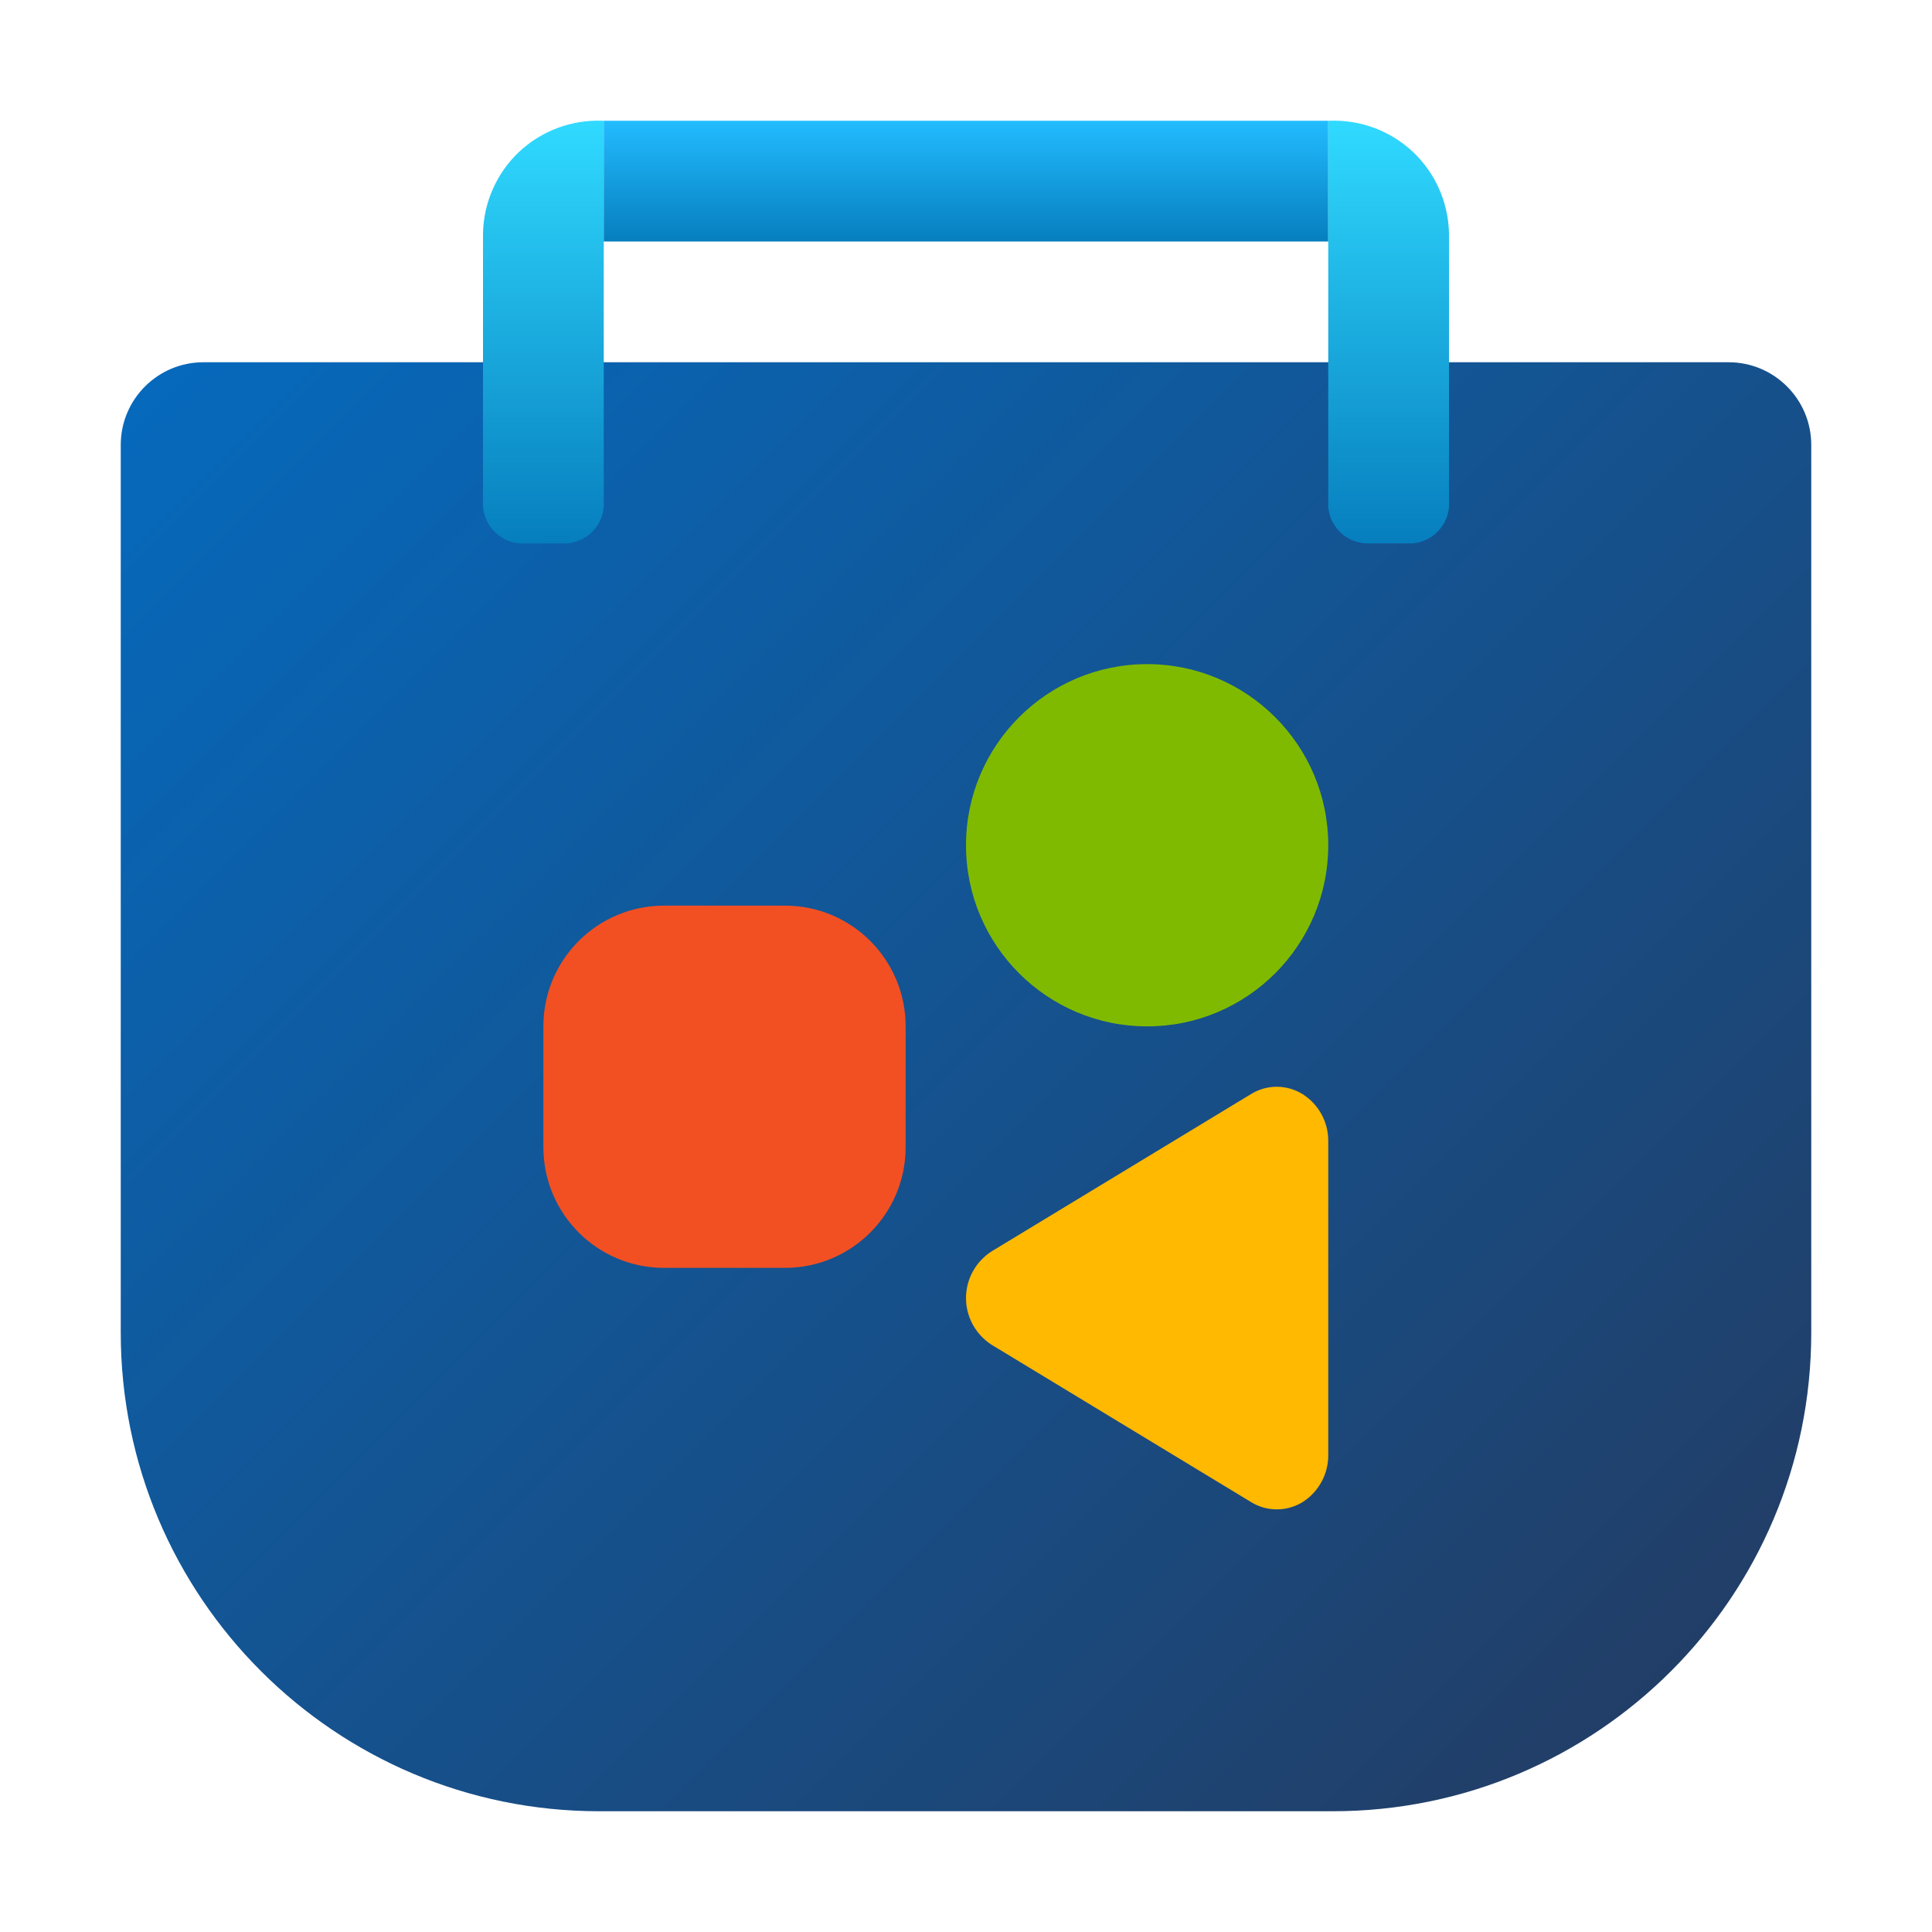
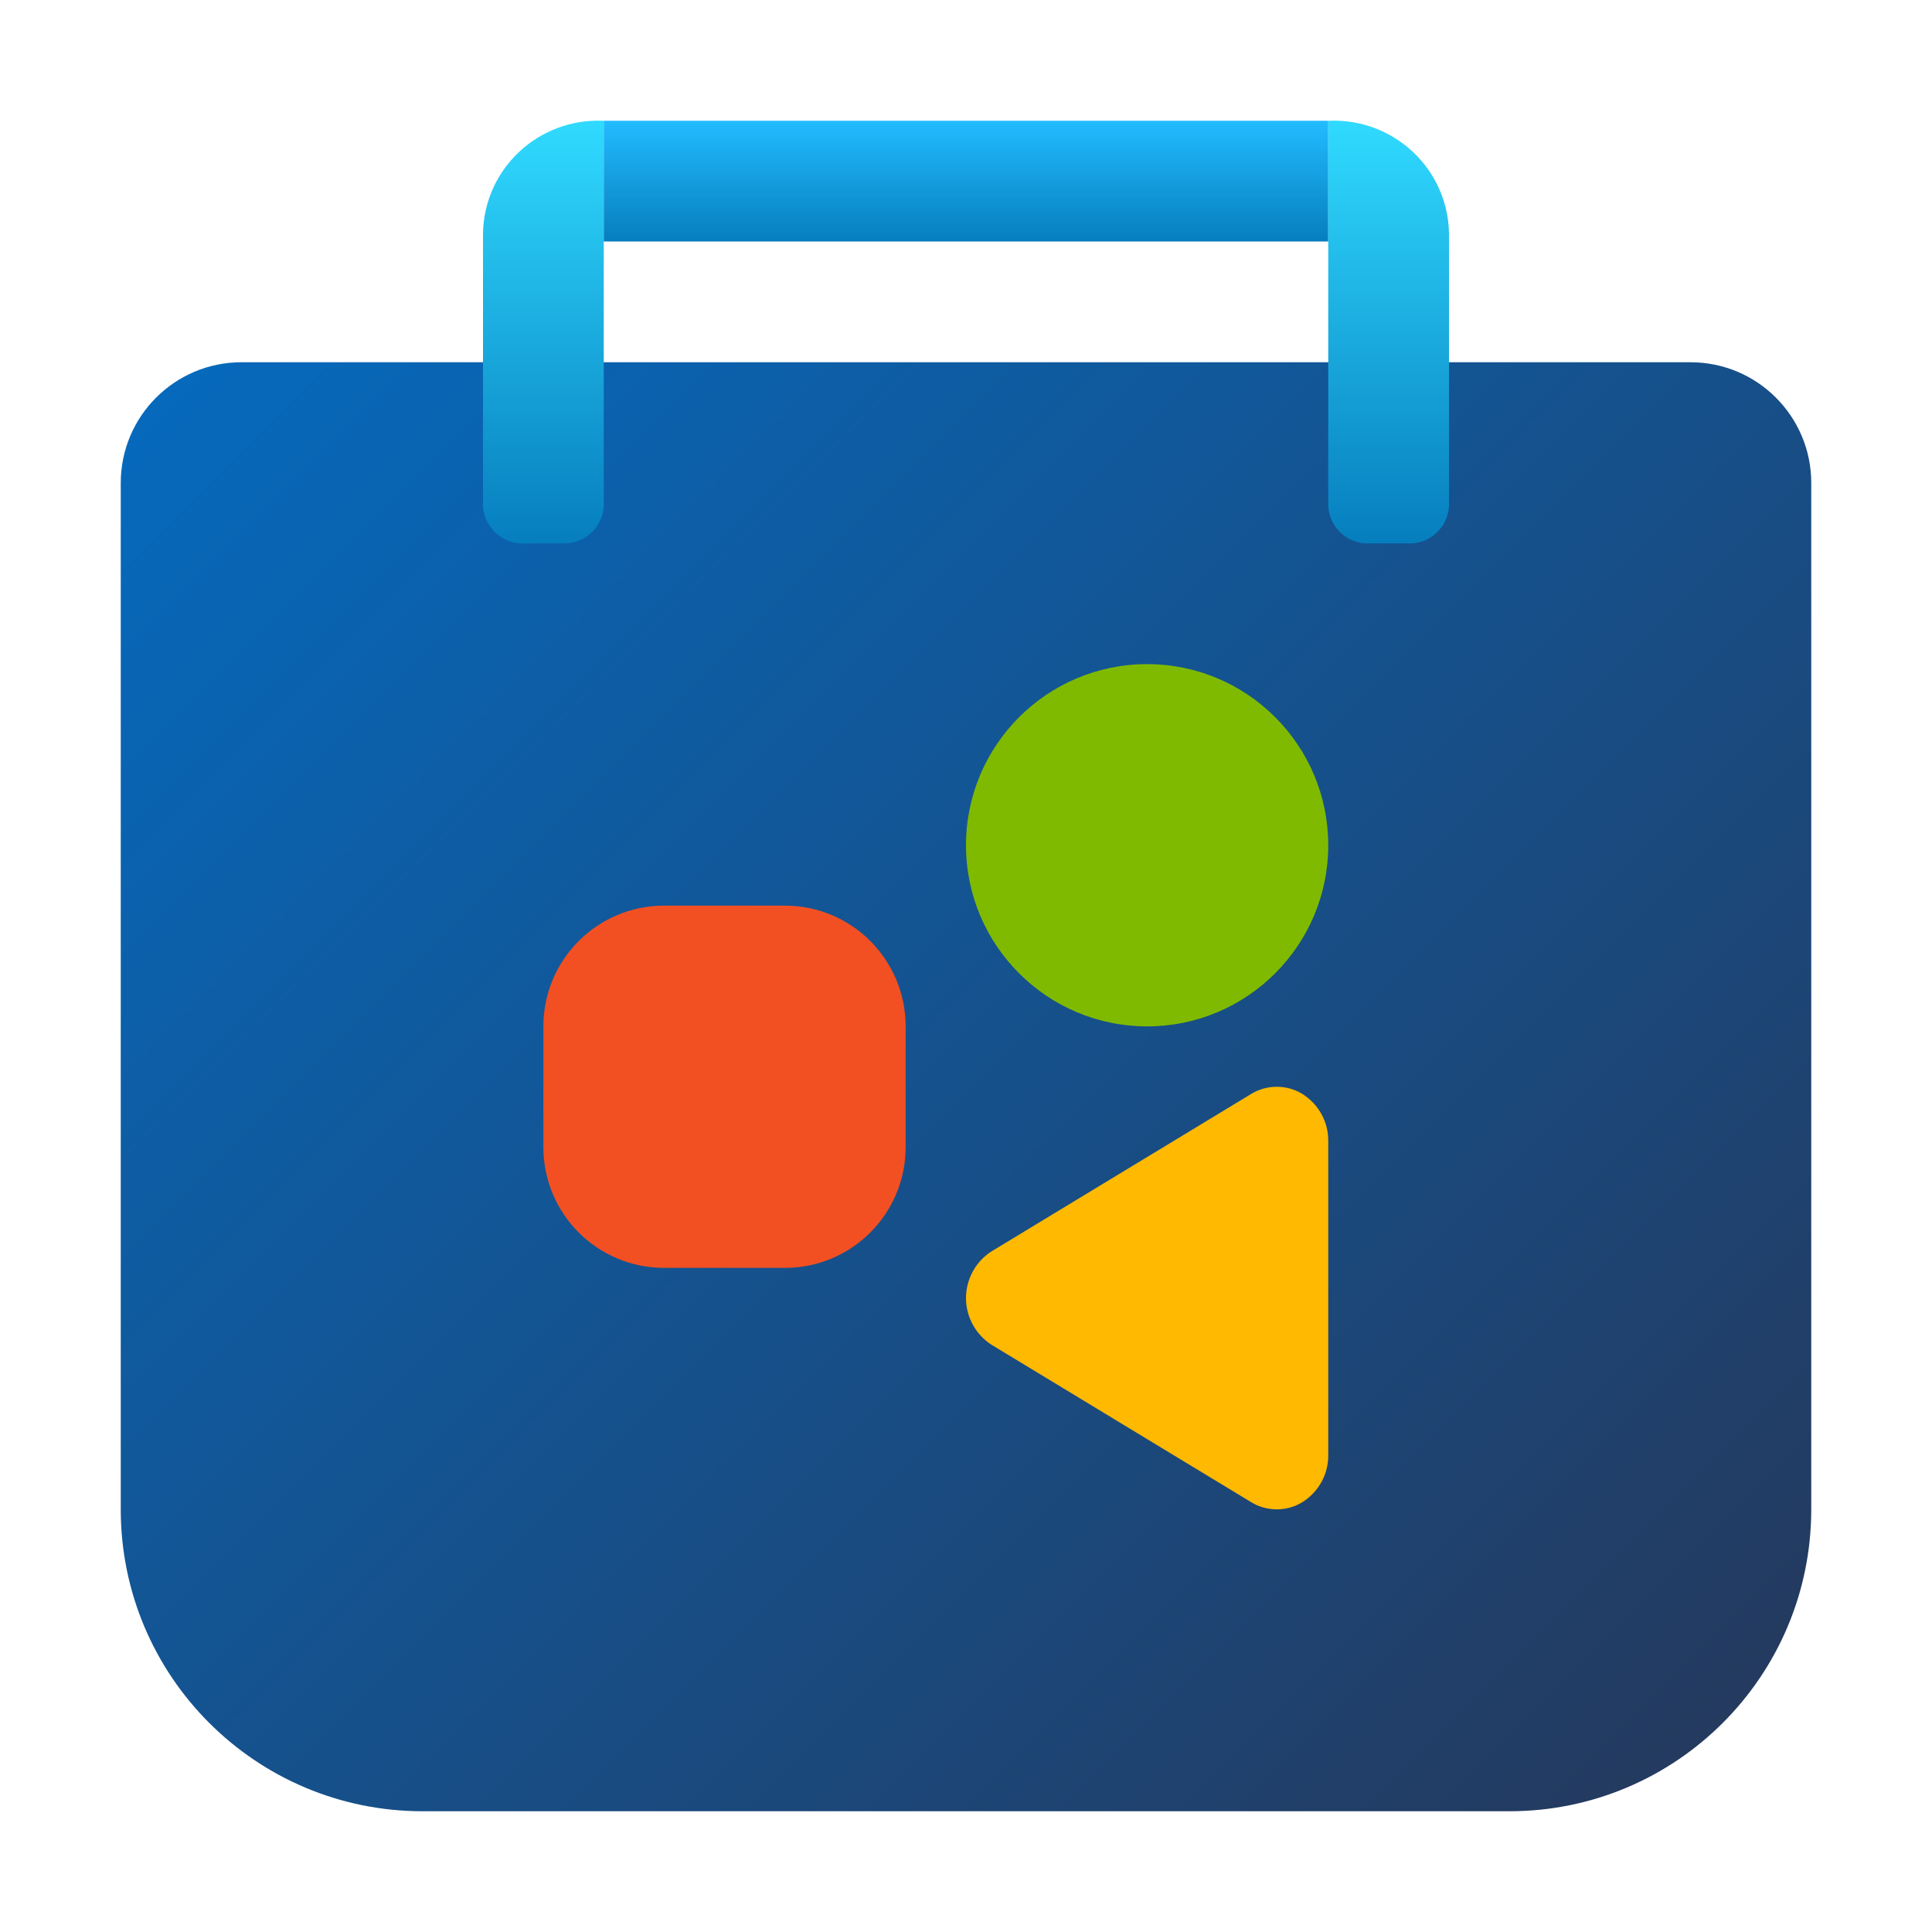
- <svg xmlns="http://www.w3.org/2000/svg" width="64" height="64" viewBox="0 0 64 64" version="1.1">
+ <svg xmlns="http://www.w3.org/2000/svg" width="32px" height="32px" viewBox="0 0 32 32" version="1.1">
  <defs>
-     <linearGradient id="linear0" gradientUnits="userSpaceOnUse" x1="4.361" y1="4.441" x2="29.947" y2="30.027" gradientTransform="matrix(2,0,0,2,0,0)">
+     <linearGradient id="linear0" gradientUnits="userSpaceOnUse" x1="4.025" y1="5.146" x2="27.975" y2="29.096">
      <stop offset="0" style="stop-color:rgb(2.353%,41.176%,73.725%);stop-opacity:1;" />
      <stop offset="1" style="stop-color:rgb(14.118%,22.745%,37.255%);stop-opacity:1;" />
    </linearGradient>
-     <linearGradient id="linear1" gradientUnits="userSpaceOnUse" x1="-26.251" y1="30.354" x2="-26.251" y2="28.502" gradientTransform="matrix(7.5592,0,0,-7.5592,216.4394,233.4546)">
+     <linearGradient id="linear1" gradientUnits="userSpaceOnUse" x1="-26.251" y1="30.354" x2="-26.251" y2="28.502" gradientTransform="matrix(3.7796,0,0,-3.7796,108.2197,116.7273)">
      <stop offset="0" style="stop-color:rgb(18.824%,85.49%,100%);stop-opacity:1;" />
      <stop offset="1" style="stop-color:rgb(2.353%,49.412%,74.51%);stop-opacity:1;" />
    </linearGradient>
-     <linearGradient id="linear2" gradientUnits="userSpaceOnUse" x1="16" y1="2" x2="16" y2="4" gradientTransform="matrix(2,0,0,2,0,0)">
+     <linearGradient id="linear2" gradientUnits="userSpaceOnUse" x1="16" y1="2" x2="16" y2="4">
      <stop offset="0" style="stop-color:rgb(13.333%,73.725%,100%);stop-opacity:1;" />
      <stop offset="1" style="stop-color:rgb(2.353%,49.412%,74.51%);stop-opacity:1;" />
    </linearGradient>
-     <linearGradient id="linear3" gradientUnits="userSpaceOnUse" x1="-17.271" y1="30.354" x2="-17.271" y2="28.502" gradientTransform="matrix(-7.5592,0.000000000000000926,-0.000000000000000926,-7.5592,-84.5528,233.4546)">
+     <linearGradient id="linear3" gradientUnits="userSpaceOnUse" x1="-17.271" y1="30.354" x2="-17.271" y2="28.502" gradientTransform="matrix(-3.7796,0.000000000000000463,-0.000000000000000463,-3.7796,-42.2764,116.7273)">
      <stop offset="0" style="stop-color:rgb(18.824%,85.49%,100%);stop-opacity:1;" />
      <stop offset="1" style="stop-color:rgb(2.353%,49.412%,74.51%);stop-opacity:1;" />
    </linearGradient>
  </defs>
  <g id="surface1">
-     <path style=" stroke:none;fill-rule:nonzero;fill:url(#linear0);" d="M 57.262 12 L 6.738 12 C 5.227 12 4 13.227 4 14.738 L 4 44.148 C 4 52.902 11.098 60 19.852 60 L 44.148 60 C 52.902 60 60 52.902 60 44.148 L 60 14.738 C 60 13.227 58.773 12 57.262 12 Z M 57.262 12 " />
-     <path style=" stroke:none;fill-rule:nonzero;fill:url(#linear1);" d="M 19.953 4 C 18.934 3.961 17.938 4.332 17.191 5.035 C 16.449 5.738 16.02 6.711 16 7.734 L 16 16.586 C 15.949 17.312 16.488 17.941 17.211 18 L 18.789 18 C 19.512 17.941 20.055 17.312 20 16.586 L 20 4 C 20 4 19.984 4 19.953 4 Z M 19.953 4 " />
-     <path style=" stroke:none;fill-rule:nonzero;fill:url(#linear2);" d="M 20 4 L 44 4 L 44 8 L 20 8 Z M 20 4 " />
-     <path style=" stroke:none;fill-rule:nonzero;fill:url(#linear3);" d="M 44.047 4 C 45.066 3.961 46.062 4.332 46.809 5.035 C 47.551 5.738 47.98 6.711 48 7.734 L 48 16.586 C 48.055 17.312 47.512 17.941 46.789 18 L 45.211 18 C 44.488 17.941 43.945 17.312 44 16.586 L 44 4 C 44 4 44.016 4 44.047 4 Z M 44.047 4 " />
-     <path style=" stroke:none;fill-rule:nonzero;fill:rgb(94.902%,31.373%,13.333%);fill-opacity:1;" d="M 22 30 L 26 30 C 28.211 30 30 31.789 30 34 L 30 38 C 30 40.211 28.211 42 26 42 L 22 42 C 19.789 42 18 40.211 18 38 L 18 34 C 18 31.789 19.789 30 22 30 Z M 22 30 " />
-     <path style=" stroke:none;fill-rule:nonzero;fill:rgb(49.804%,72.941%,0%);fill-opacity:1;" d="M 38 34 C 34.688 34 32 31.312 32 28 C 32 24.688 34.688 22 38 22 C 41.312 22 44 24.688 44 28 C 44 31.312 41.312 34 38 34 Z M 38 34 " />
-     <path style=" stroke:none;fill-rule:nonzero;fill:rgb(100%,72.549%,0%);fill-opacity:1;" d="M 41.449 36.238 L 32.848 41.453 C 32.32 41.793 32 42.375 32 43 C 32 43.625 32.32 44.207 32.848 44.547 L 41.449 49.762 C 41.973 50.082 42.629 50.078 43.152 49.758 C 43.684 49.418 44.008 48.824 44 48.191 L 44 37.809 C 44.008 37.176 43.684 36.582 43.152 36.246 C 42.629 35.922 41.973 35.918 41.449 36.238 Z M 41.449 36.238 " />
+     <path style=" stroke:none;fill-rule:nonzero;fill:url(#linear0);" d="M 4 6 L 28 6 C 29.105 6 30 6.895 30 8 L 30 25 C 30 27.762 27.762 30 25 30 L 7 30 C 4.238 30 2 27.762 2 25 L 2 8 C 2 6.895 2.895 6 4 6 Z M 4 6 " />
+     <path style=" stroke:none;fill-rule:nonzero;fill:url(#linear1);" d="M 9.977 2 C 9.465 1.98 8.969 2.168 8.598 2.516 C 8.223 2.867 8.008 3.355 8 3.867 L 8 8.293 C 7.973 8.656 8.246 8.973 8.605 9 L 9.395 9 C 9.758 8.973 10.027 8.656 10 8.293 L 10 2 C 10 2 9.992 2 9.977 2 Z M 9.977 2 " />
+     <path style=" stroke:none;fill-rule:nonzero;fill:url(#linear2);" d="M 10 2 L 22 2 L 22 4 L 10 4 Z M 10 2 " />
+     <path style=" stroke:none;fill-rule:nonzero;fill:url(#linear3);" d="M 22.023 2 C 22.535 1.98 23.031 2.168 23.402 2.516 C 23.777 2.867 23.992 3.355 24 3.867 L 24 8.293 C 24.027 8.656 23.758 8.973 23.395 9 L 22.605 9 C 22.242 8.973 21.973 8.656 22 8.293 L 22 2 C 22 2 22.008 2 22.023 2 Z M 22.023 2 " />
+     <path style=" stroke:none;fill-rule:nonzero;fill:rgb(94.902%,31.373%,13.333%);fill-opacity:1;" d="M 11 15 L 13 15 C 14.105 15 15 15.895 15 17 L 15 19 C 15 20.105 14.105 21 13 21 L 11 21 C 9.895 21 9 20.105 9 19 L 9 17 C 9 15.895 9.895 15 11 15 Z M 11 15 " />
+     <path style=" stroke:none;fill-rule:nonzero;fill:rgb(49.804%,72.941%,0%);fill-opacity:1;" d="M 19 17 C 17.344 17 16 15.656 16 14 C 16 12.344 17.344 11 19 11 C 20.656 11 22 12.344 22 14 C 22 15.656 20.656 17 19 17 Z M 19 17 " />
+     <path style=" stroke:none;fill-rule:nonzero;fill:rgb(100%,72.549%,0%);fill-opacity:1;" d="M 20.727 18.117 L 16.422 20.727 C 16.16 20.895 16 21.188 16 21.5 C 16 21.812 16.16 22.105 16.422 22.273 L 20.727 24.883 C 20.984 25.039 21.316 25.039 21.574 24.879 C 21.844 24.707 22.004 24.414 22 24.098 L 22 18.902 C 22.004 18.586 21.844 18.293 21.574 18.121 C 21.316 17.961 20.984 17.961 20.727 18.117 Z M 20.727 18.117 " />
  </g>
</svg>
